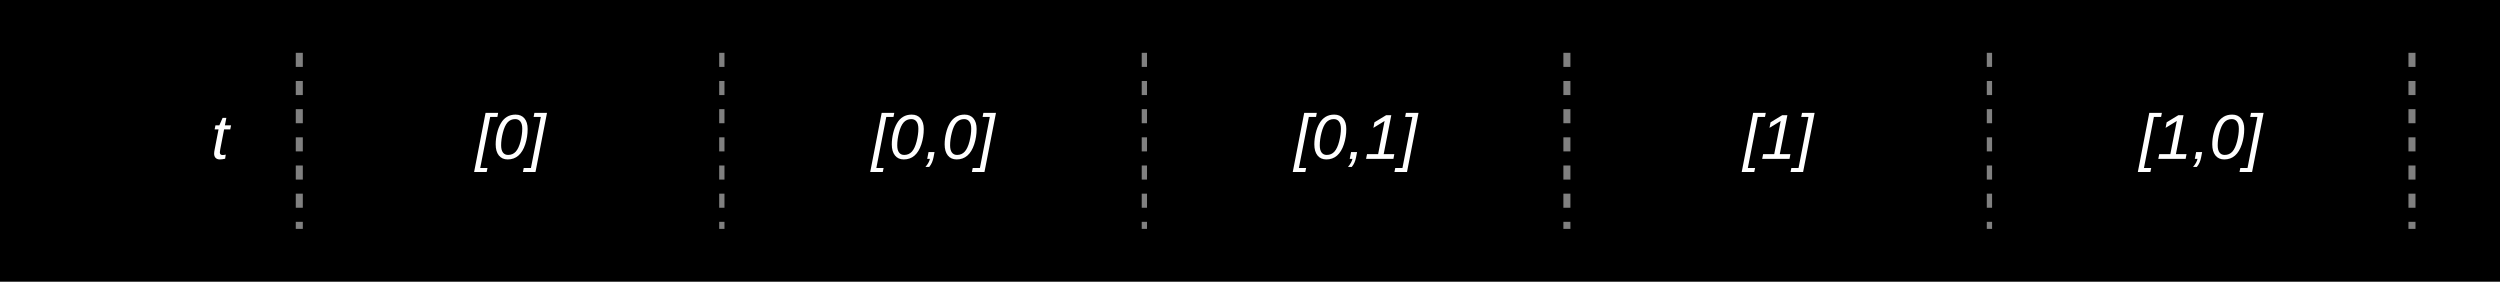
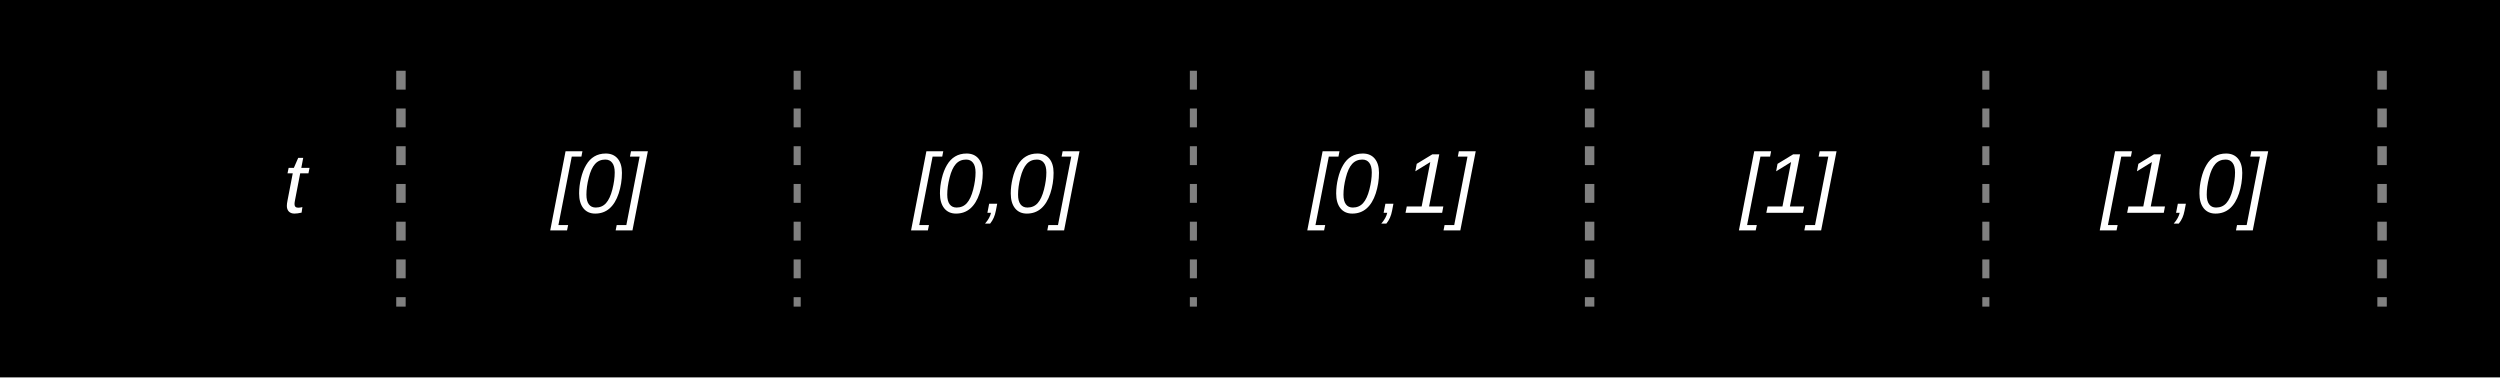
- <svg xmlns="http://www.w3.org/2000/svg" viewBox="0 0 710 80" width="710" height="80">
-   <rect x="0" y="0" width="710" height="80" fill="black" />
+ <svg xmlns="http://www.w3.org/2000/svg" viewBox="0 0 530 80" width="530" height="80">
+   <rect x="0" y="0" width="530" height="80" fill="black" />
  <g transform="translate(25 25)">
    <g>
      <line x1="60" y1="-10" x2="60" y2="40" stroke="rgba(255, 255, 255, 0.5)" stroke-width="2" stroke-dasharray="4" />
-       <line x1="180" y1="-10" x2="180" y2="40" stroke="rgba(255, 255, 255, 0.5)" stroke-width="1.5" stroke-dasharray="4" />
-       <line x1="300" y1="-10" x2="300" y2="40" stroke="rgba(255, 255, 255, 0.5)" stroke-width="1.5" stroke-dasharray="4" />
-       <line x1="420" y1="-10" x2="420" y2="40" stroke="rgba(255, 255, 255, 0.5)" stroke-width="2" stroke-dasharray="4" />
-       <line x1="540" y1="-10" x2="540" y2="40" stroke="rgba(255, 255, 255, 0.5)" stroke-width="1.5" stroke-dasharray="4" />
-       <line x1="660" y1="-10" x2="660" y2="40" stroke="rgba(255, 255, 255, 0.5)" stroke-width="2" stroke-dasharray="4" />
+       <line x1="144" y1="-10" x2="144" y2="40" stroke="rgba(255, 255, 255, 0.5)" stroke-width="1.5" stroke-dasharray="4" />
+       <line x1="228" y1="-10" x2="228" y2="40" stroke="rgba(255, 255, 255, 0.5)" stroke-width="1.5" stroke-dasharray="4" />
+       <line x1="312" y1="-10" x2="312" y2="40" stroke="rgba(255, 255, 255, 0.5)" stroke-width="2" stroke-dasharray="4" />
+       <line x1="396" y1="-10" x2="396" y2="40" stroke="rgba(255, 255, 255, 0.5)" stroke-width="1.5" stroke-dasharray="4" />
+       <line x1="480" y1="-10" x2="480" y2="40" stroke="rgba(255, 255, 255, 0.5)" stroke-width="2" stroke-dasharray="4" />
    </g>
    <g>
      <text x="40" y="15" fill="white" font-family="Arial, Helvetica, sans-serif" font-size="18px" font-weight="normal" font-style="italic" dominant-baseline="middle" text-anchor="end">t</text>
-       <text x="120" y="15" fill="white" font-family="Arial, Helvetica, sans-serif" font-size="18px" font-weight="normal" font-style="italic" dominant-baseline="middle" text-anchor="middle">[0]</text>
-       <text x="240" y="15" fill="white" font-family="Arial, Helvetica, sans-serif" font-size="18px" font-weight="normal" font-style="italic" dominant-baseline="middle" text-anchor="middle">[0,0]</text>
-       <text x="360" y="15" fill="white" font-family="Arial, Helvetica, sans-serif" font-size="18px" font-weight="normal" font-style="italic" dominant-baseline="middle" text-anchor="middle">[0,1]</text>
-       <text x="480" y="15" fill="white" font-family="Arial, Helvetica, sans-serif" font-size="18px" font-weight="normal" font-style="italic" dominant-baseline="middle" text-anchor="middle">[1]</text>
-       <text x="600" y="15" fill="white" font-family="Arial, Helvetica, sans-serif" font-size="18px" font-weight="normal" font-style="italic" dominant-baseline="middle" text-anchor="middle">[1,0]</text>
+       <text x="102" y="15" fill="white" font-family="Arial, Helvetica, sans-serif" font-size="18px" font-weight="normal" font-style="italic" dominant-baseline="middle" text-anchor="middle">[0]</text>
+       <text x="186" y="15" fill="white" font-family="Arial, Helvetica, sans-serif" font-size="18px" font-weight="normal" font-style="italic" dominant-baseline="middle" text-anchor="middle">[0,0]</text>
+       <text x="270" y="15" fill="white" font-family="Arial, Helvetica, sans-serif" font-size="18px" font-weight="normal" font-style="italic" dominant-baseline="middle" text-anchor="middle">[0,1]</text>
+       <text x="354" y="15" fill="white" font-family="Arial, Helvetica, sans-serif" font-size="18px" font-weight="normal" font-style="italic" dominant-baseline="middle" text-anchor="middle">[1]</text>
+       <text x="438" y="15" fill="white" font-family="Arial, Helvetica, sans-serif" font-size="18px" font-weight="normal" font-style="italic" dominant-baseline="middle" text-anchor="middle">[1,0]</text>
    </g>
  </g>
</svg>
